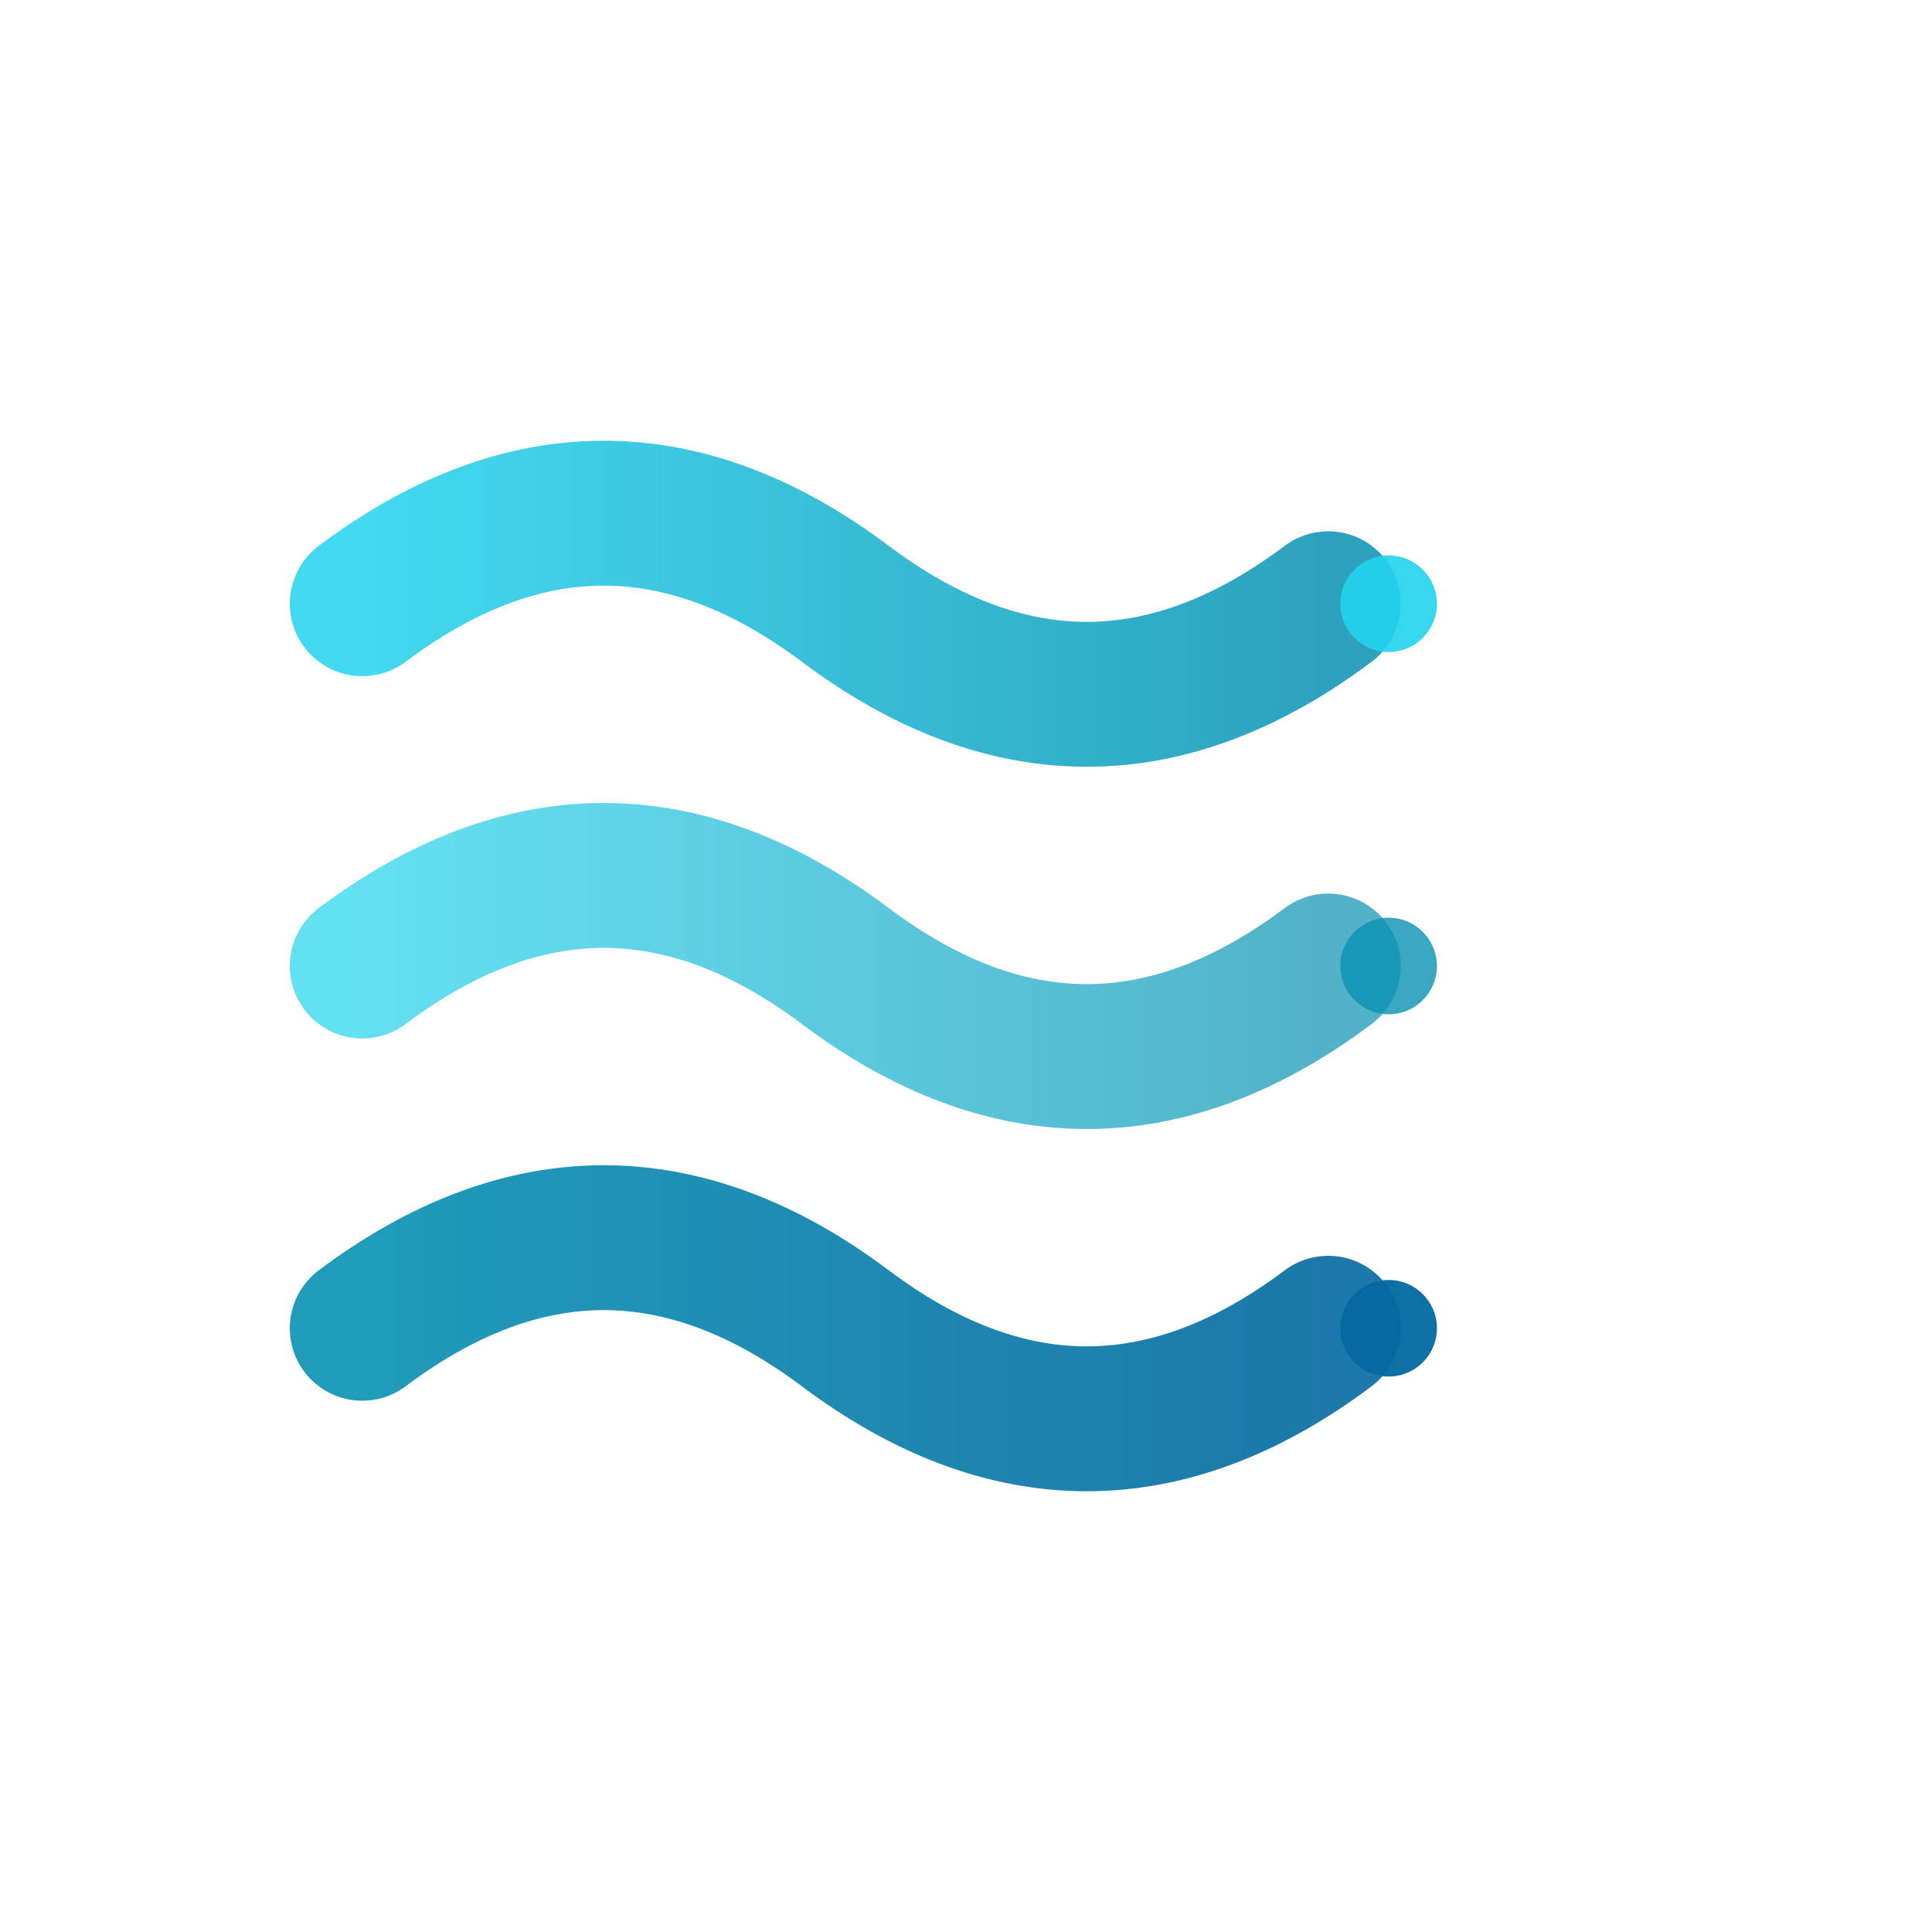
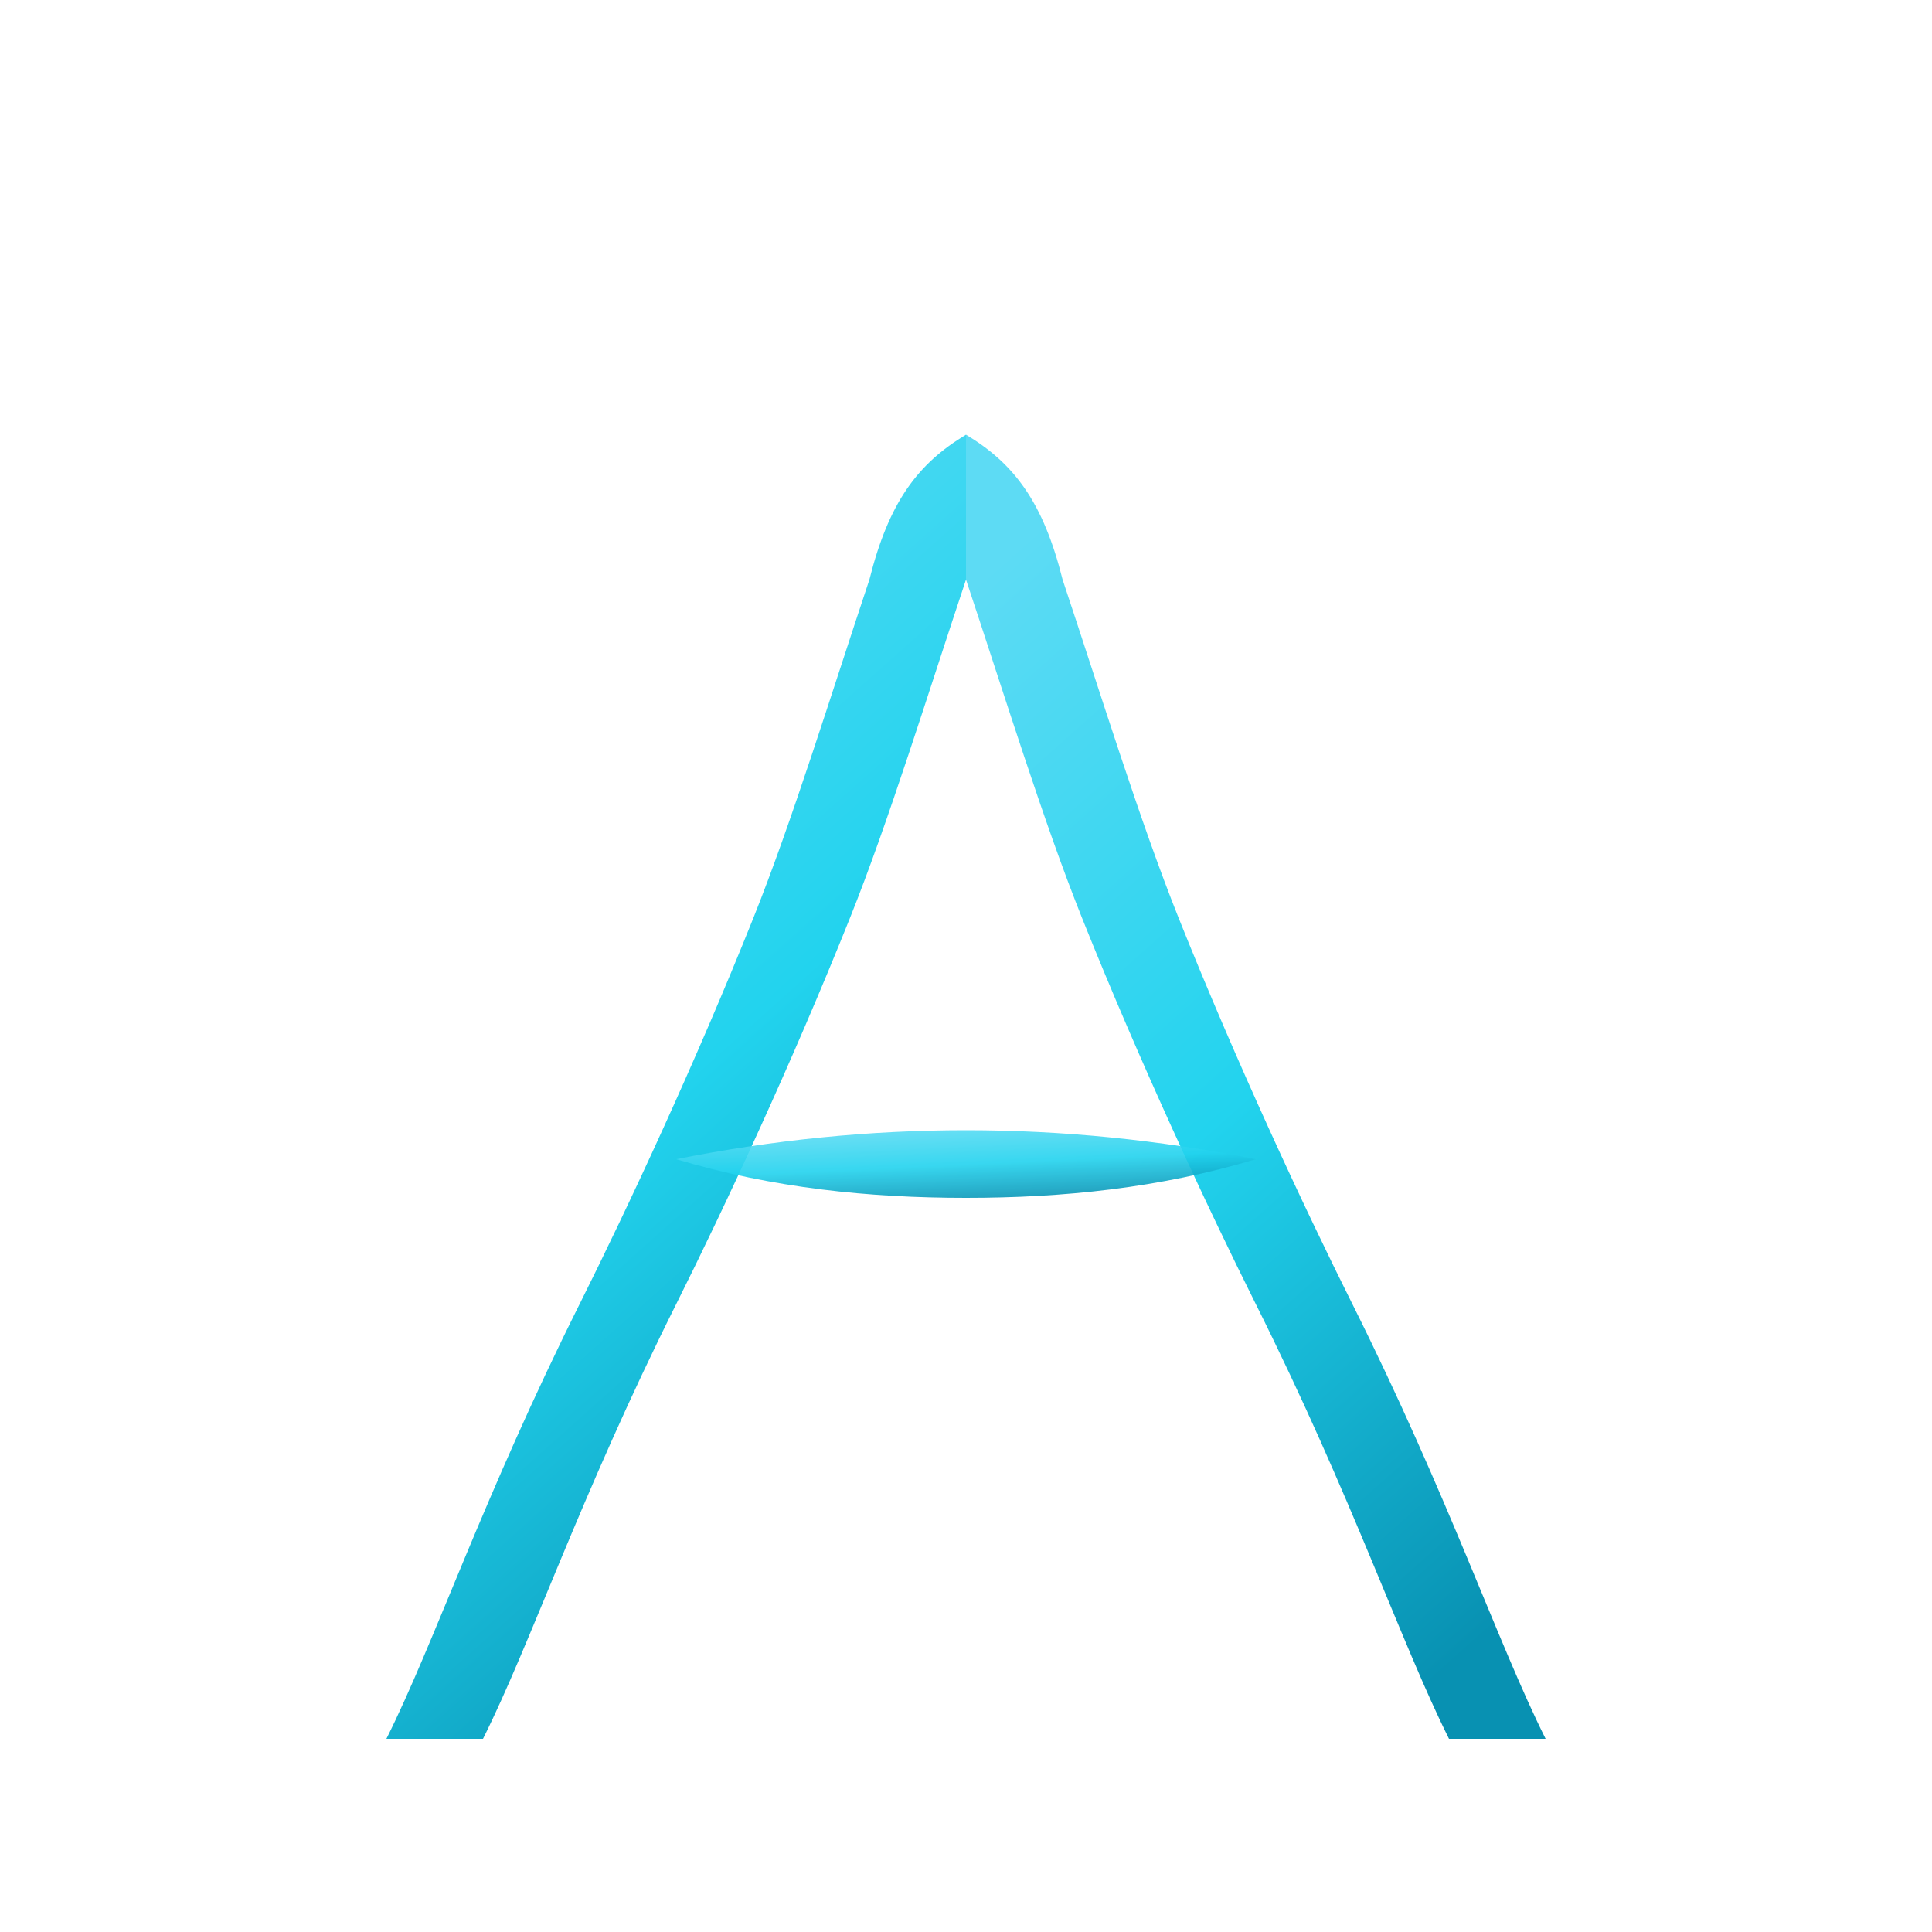
- <svg xmlns="http://www.w3.org/2000/svg" width="160" height="160" viewBox="0 0 160 160" fill="none">
+ <svg xmlns="http://www.w3.org/2000/svg" width="200" height="200" viewBox="0 0 200 200" fill="none">
  <defs>
-     <linearGradient id="grad1" x1="0%" y1="0%" x2="100%" y2="0%">
-       <stop offset="0%" style="stop-color:#22d3ee;stop-opacity:1" />
+     <linearGradient id="flowGrad" x1="30%" y1="0%" x2="70%" y2="100%">
+       <stop offset="0%" style="stop-color:#5DDBF4;stop-opacity:1" />
+       <stop offset="50%" style="stop-color:#22d3ee;stop-opacity:1" />
      <stop offset="100%" style="stop-color:#0891b2;stop-opacity:1" />
    </linearGradient>
-     <linearGradient id="grad2" x1="0%" y1="0%" x2="100%" y2="0%">
-       <stop offset="0%" style="stop-color:#0891b2;stop-opacity:1" />
-       <stop offset="100%" style="stop-color:#0369a1;stop-opacity:1" />
-     </linearGradient>
  </defs>
-   <path d="M 30 50 Q 50 35, 70 50 Q 90 65, 110 50" stroke="url(#grad1)" stroke-width="12" fill="none" stroke-linecap="round" opacity="0.85" />
-   <path d="M 30 80 Q 50 65, 70 80 Q 90 95, 110 80" stroke="url(#grad1)" stroke-width="12" fill="none" stroke-linecap="round" opacity="0.7" />
-   <path d="M 30 110 Q 50 95, 70 110 Q 90 125, 110 110" stroke="url(#grad2)" stroke-width="12" fill="none" stroke-linecap="round" opacity="0.9" />
-   <circle cx="115" cy="50" r="4" fill="#22d3ee" opacity="0.9" />
-   <circle cx="115" cy="80" r="4" fill="#0891b2" opacity="0.8" />
-   <circle cx="115" cy="110" r="4" fill="#0369a1" opacity="0.95" />
+   <path d="M 50 180        C 55 170, 60 155, 70 135        C 75 125, 82 110, 88 95        C 92 85, 96 72, 100 60        C 100 52, 100 48, 100 45         C 95 48, 92 52, 90 60        C 86 72, 82 85, 78 95        C 72 110, 65 125, 60 135        C 50 155, 45 170, 40 180        Z" fill="url(#flowGrad)" />
+   <path d="M 150 180        C 145 170, 140 155, 130 135        C 125 125, 118 110, 112 95        C 108 85, 104 72, 100 60        C 100 52, 100 48, 100 45         C 105 48, 108 52, 110 60        C 114 72, 118 85, 122 95        C 128 110, 135 125, 140 135        C 150 155, 155 170, 160 180        Z" fill="url(#flowGrad)" />
+   <path d="M 70 120        C 80 118, 90 117, 100 117        C 110 117, 120 118, 130 120        C 120 123, 110 124, 100 124        C 90 124, 80 123, 70 120        Z" fill="url(#flowGrad)" opacity="0.9" />
</svg>
